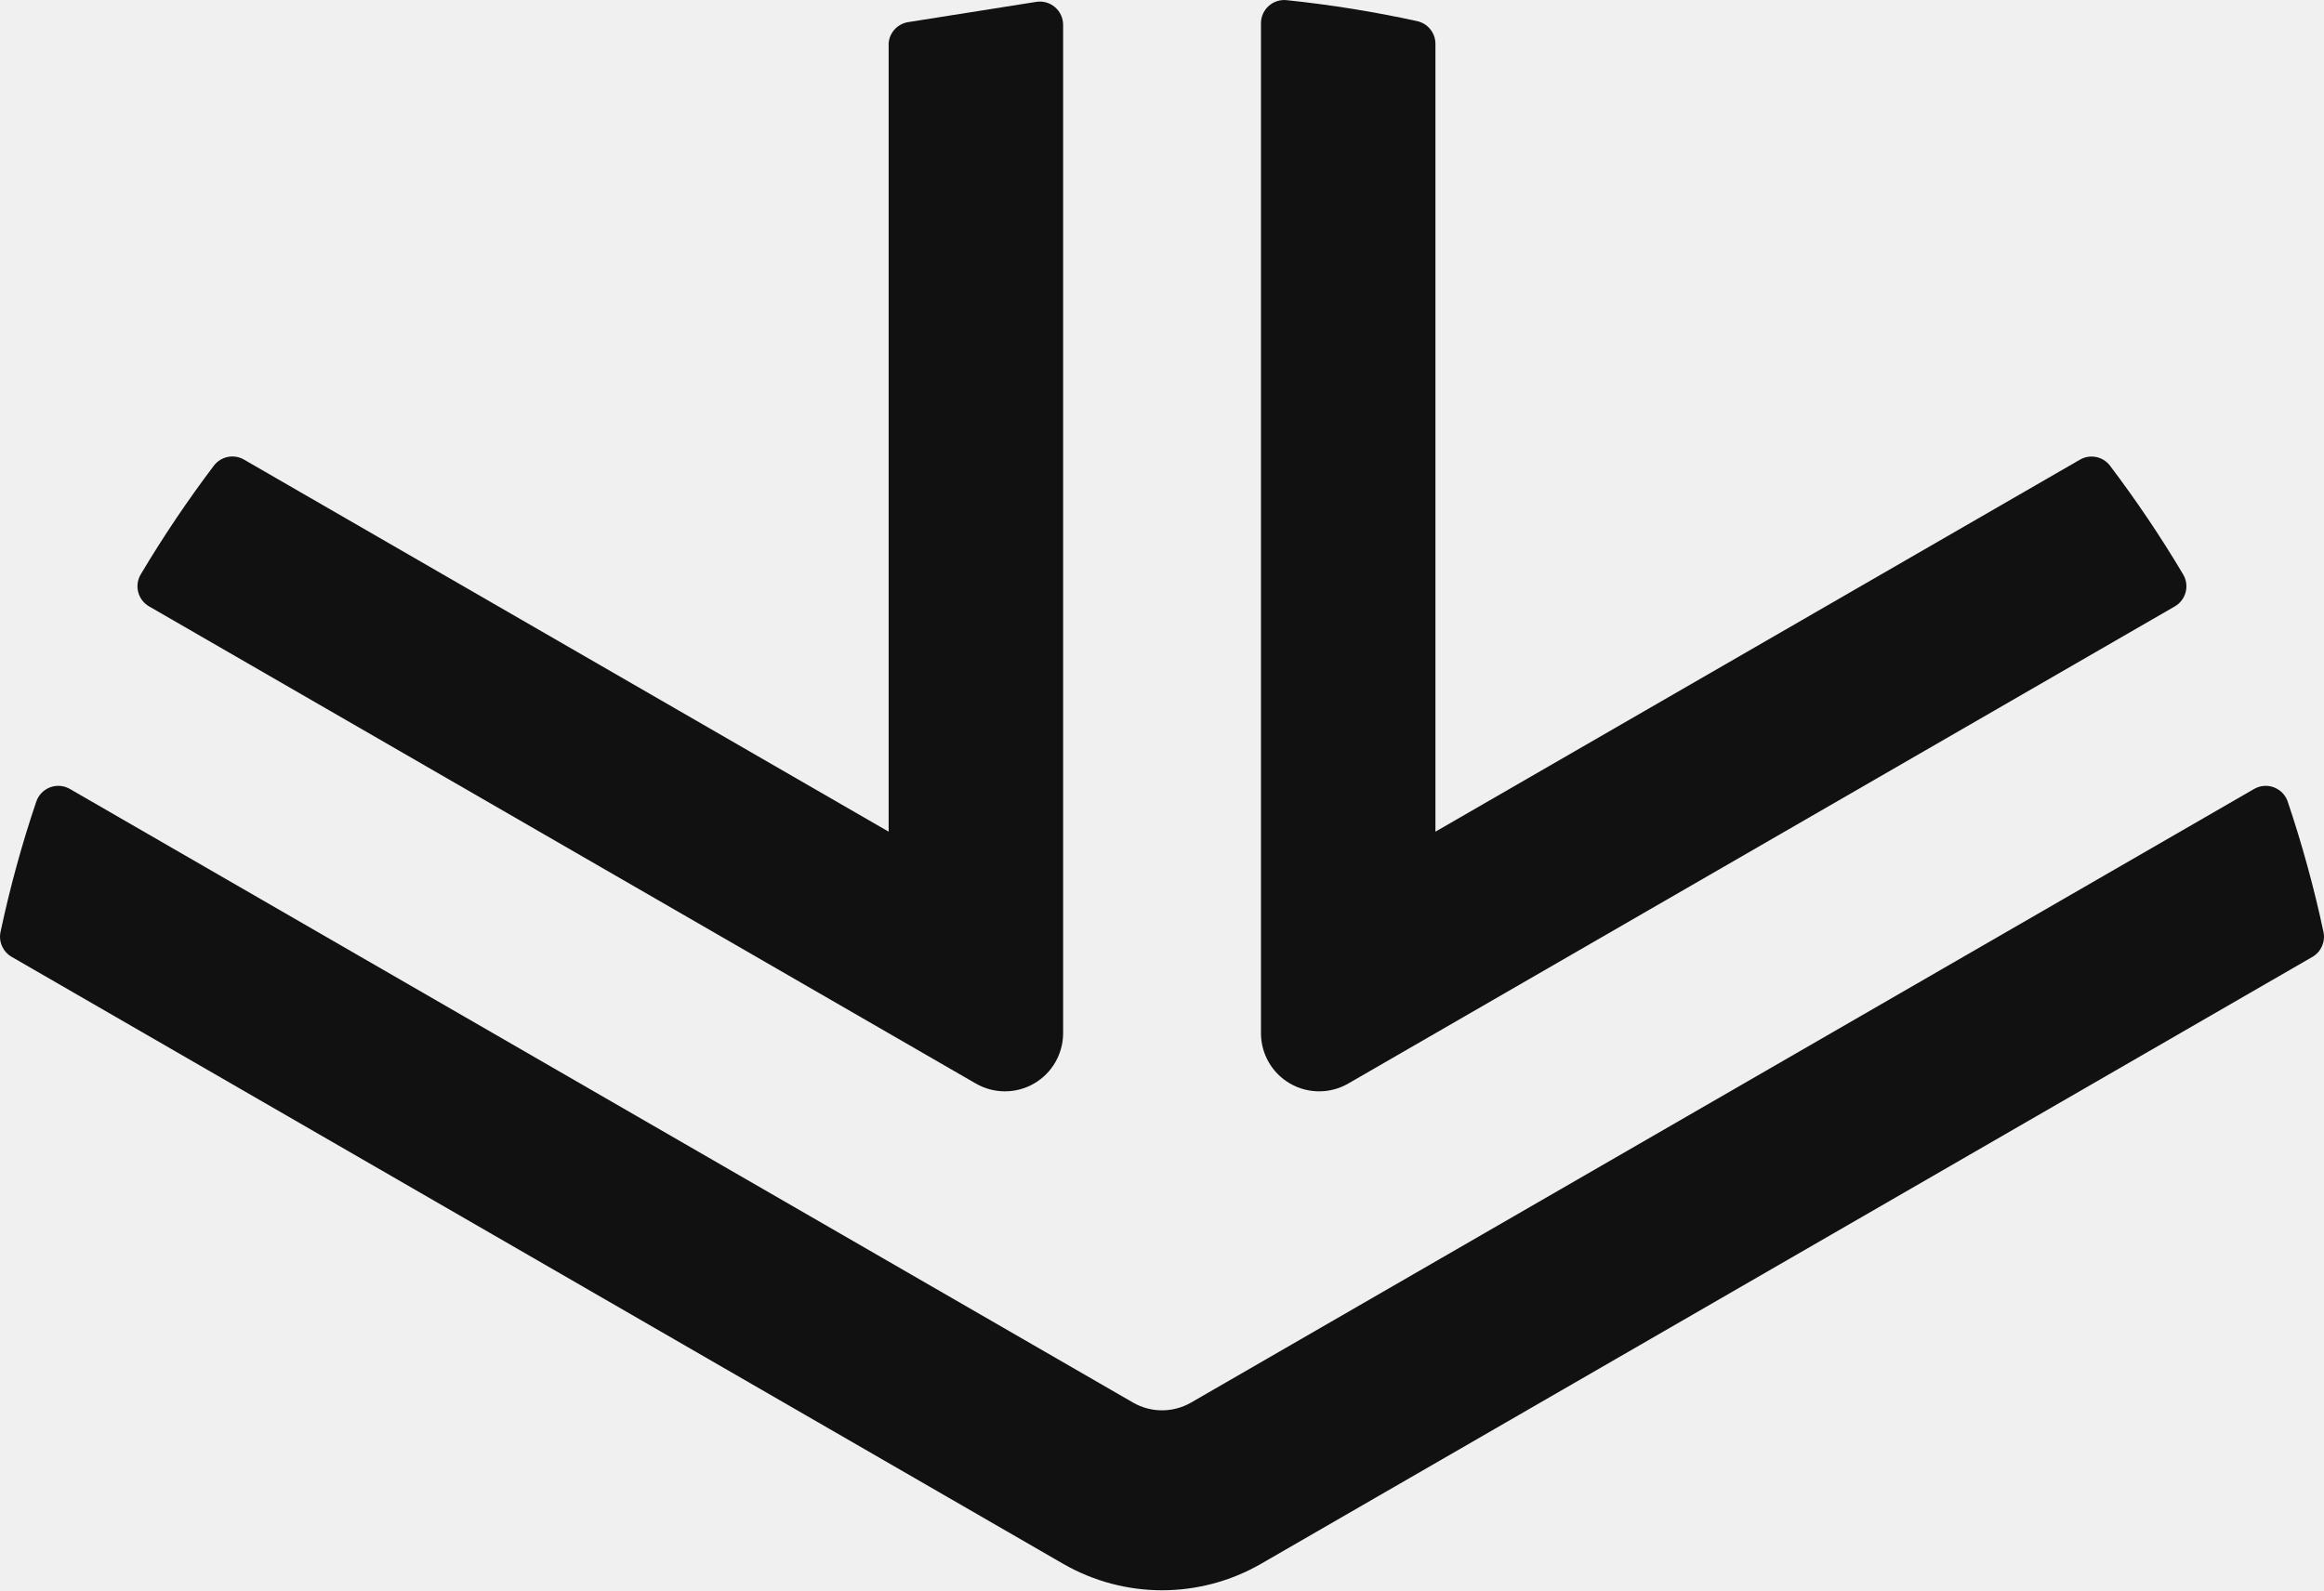
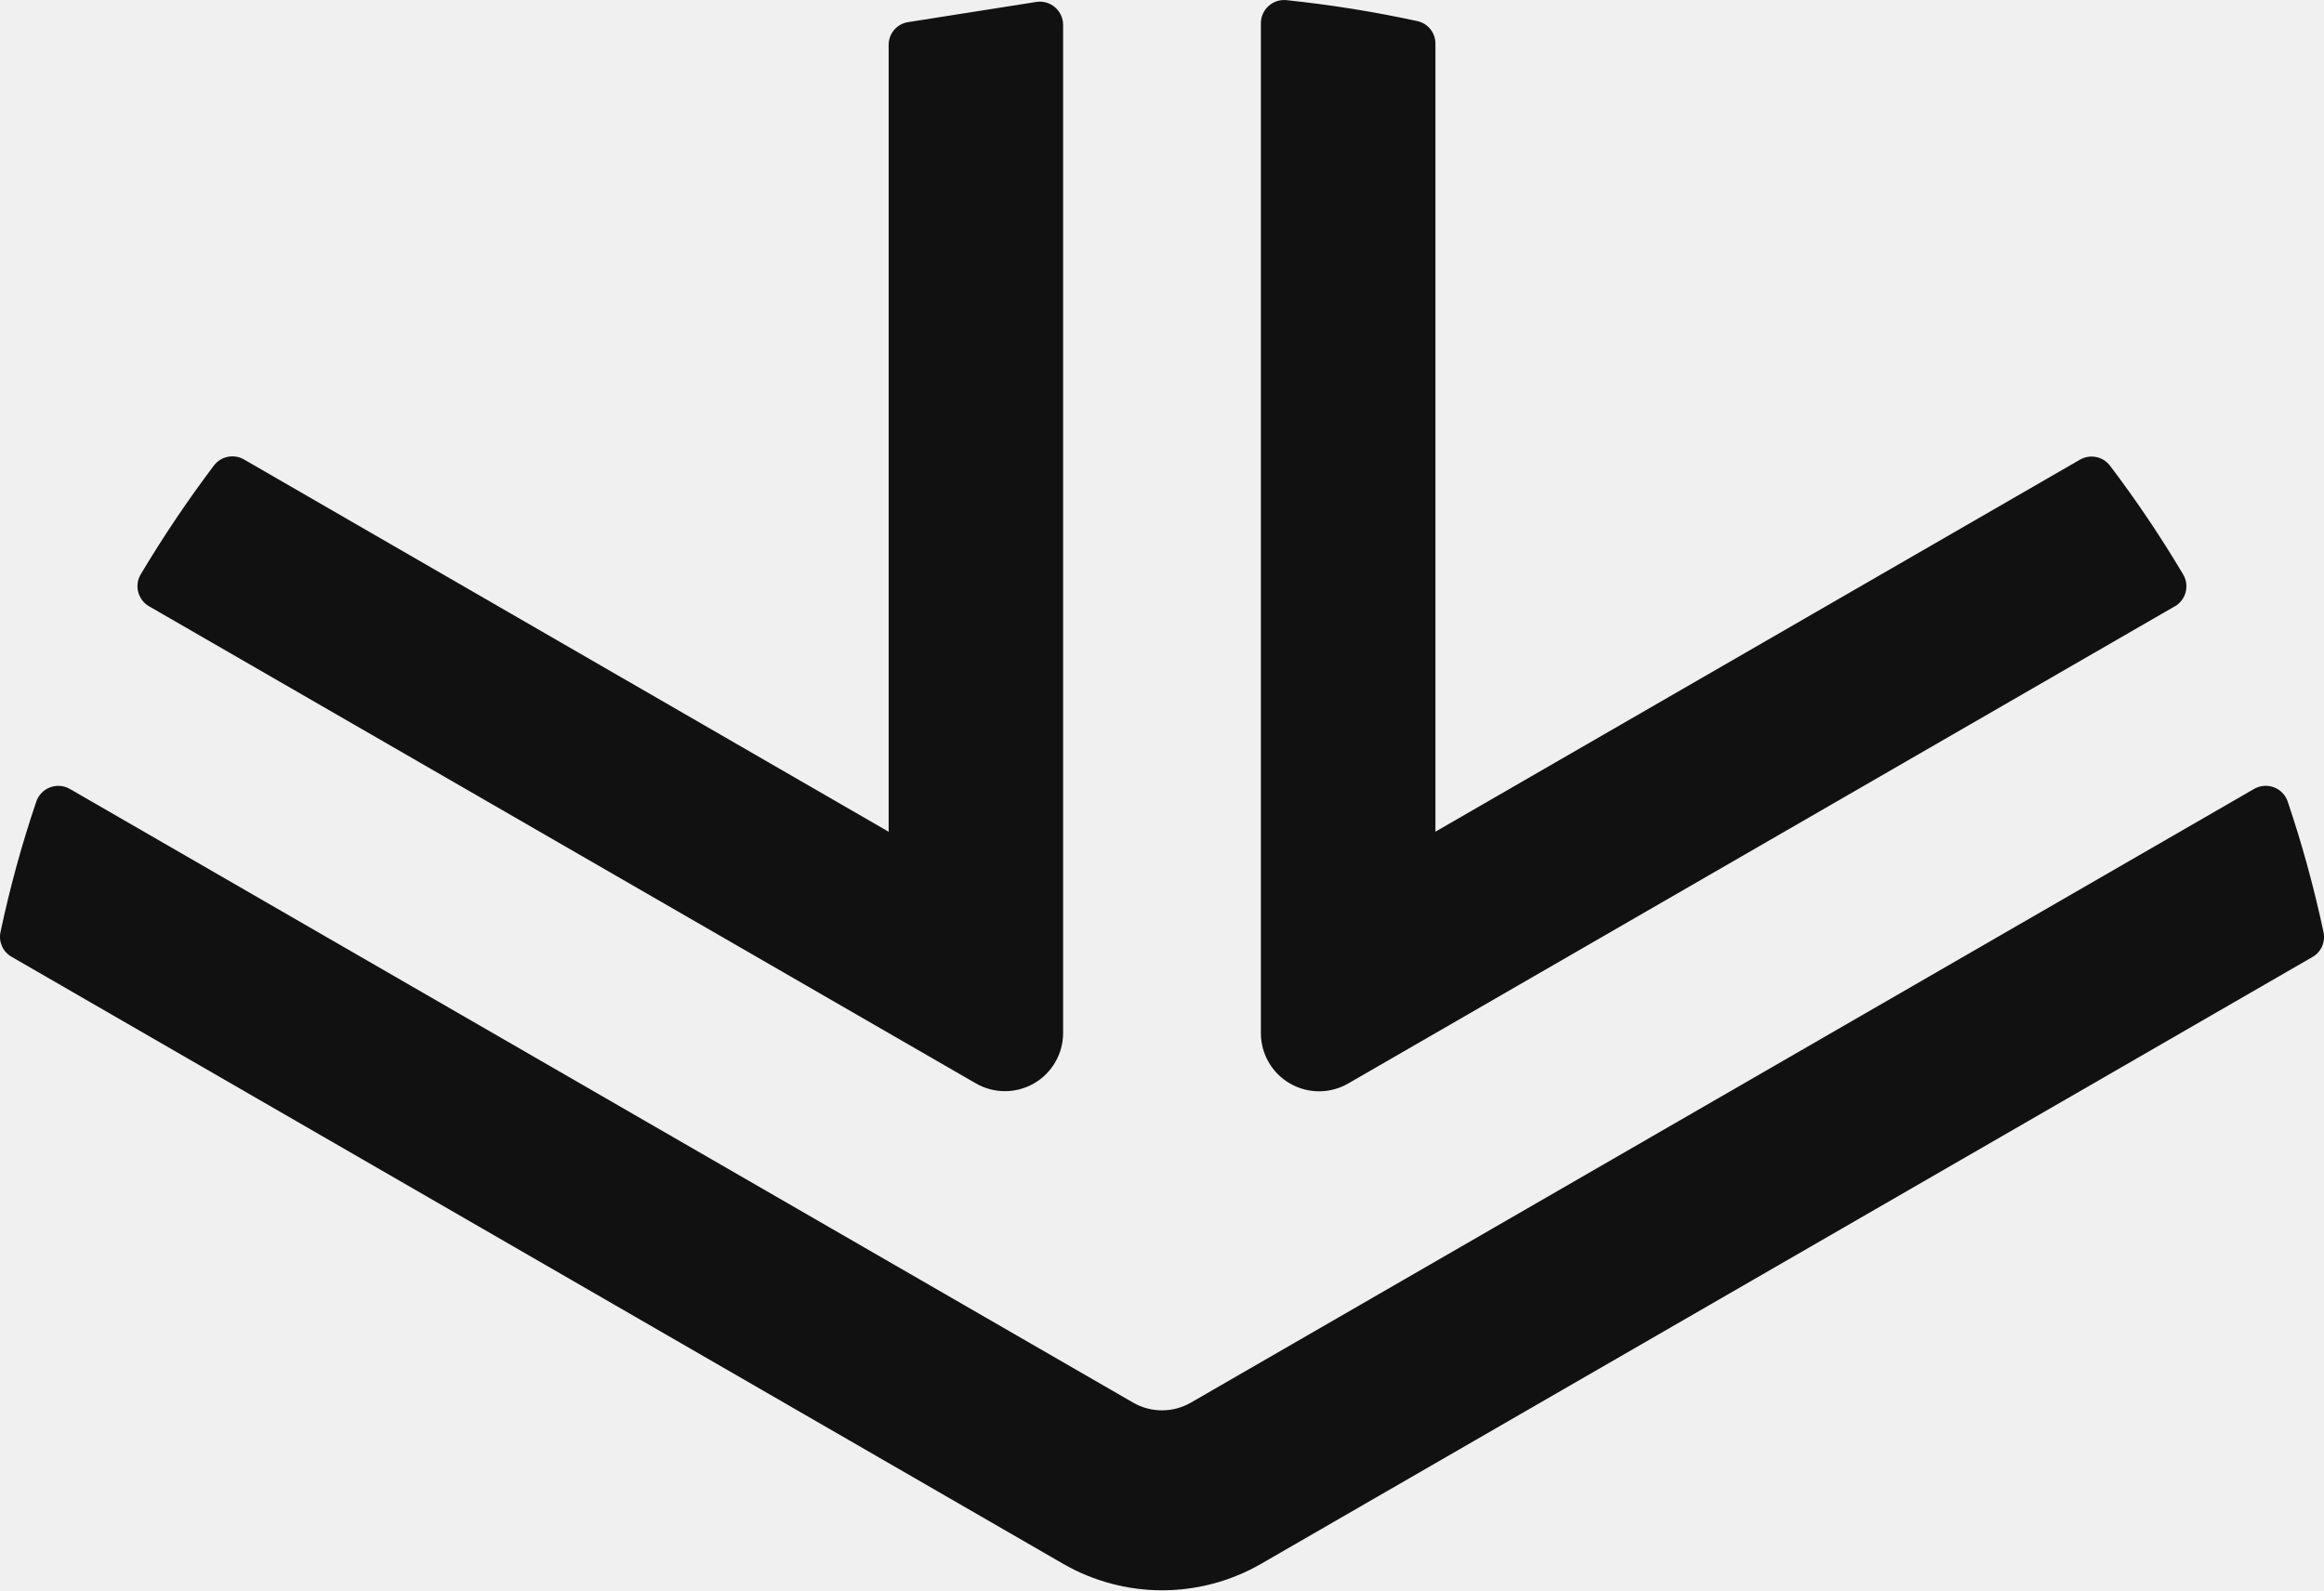
- <svg xmlns="http://www.w3.org/2000/svg" viewBox="0 0 27.321 18.701" fill="none">
-   <g clip-path="url(#clip0)">
-     <path d="M27.315 10.961c.024.115-.029.234-.131.292l-12.36 7.137a2.33 2.33 0 0 1-2.325 0L.137 11.252a.273.273 0 0 1-.131-.292c.111-.522.251-1.033.42-1.532a.273.273 0 0 1 .396-.15l12.497 7.215a.683.683 0 0 0 .684 0l12.496-7.215a.273.273 0 0 1 .396.15c.168.499.309 1.01.42 1.532l.001.001Z" fill="#111111" />
-     <path d="m25.567 7.131-9.717 5.611a.684.684 0 0 1-1.026-.592V.274a.273.273 0 0 1 .303-.272c.52.054 1.033.137 1.535.247a.273.273 0 0 1 .213.267v9.264l7.576-4.374a.273.273 0 0 1 .354.07c.309.409.596.834.859 1.277a.273.273 0 0 1-.097.378Z" fill="#111111" />
-     <path d="M10.447.531v9.249L2.869 5.405a.273.273 0 0 0-.354.07c-.309.409-.596.835-.859 1.277a.273.273 0 0 0 .097.379l9.719 5.611a.684.684 0 0 0 1.026-.592V.292a.273.273 0 0 0-.316-.27l-1.505.238a.273.273 0 0 0-.231.271Z" fill="#111111" />
+ <svg xmlns="http://www.w3.org/2000/svg" fill="none" viewBox="0 0 27.321 18.701">
+   <g fill="#111" clip-path="url(#a)">
+     <path d="M27.315 10.961a.27.27 0 0 1-.13.293l-12.36 7.136a2.33 2.33 0 0 1-2.326 0L.137 11.252a.27.27 0 0 1-.131-.292q.166-.783.42-1.532a.273.273 0 0 1 .396-.15l12.497 7.215a.68.68 0 0 0 .683 0l12.496-7.215a.273.273 0 0 1 .397.15q.253.749.42 1.532z" />
+     <path d="m25.567 7.13-9.717 5.611a.684.684 0 0 1-1.027-.591V.274a.273.273 0 0 1 .304-.272q.781.082 1.534.246a.27.27 0 0 1 .214.268V9.78l7.576-4.374a.273.273 0 0 1 .354.07q.465.614.859 1.277a.273.273 0 0 1-.097.378M10.447.531v9.25L2.87 5.404a.273.273 0 0 0-.355.07q-.463.614-.859 1.277a.273.273 0 0 0 .097.379l9.719 5.61a.684.684 0 0 0 1.026-.591V.293a.273.273 0 0 0-.316-.27L10.677.26a.27.27 0 0 0-.23.271" />
  </g>
  <defs>
-     <clipPath id="clip0">
+     <clipPath id="a">
      <path fill="#fff" d="M0 0h27.321v18.701H0z" />
    </clipPath>
  </defs>
</svg>
